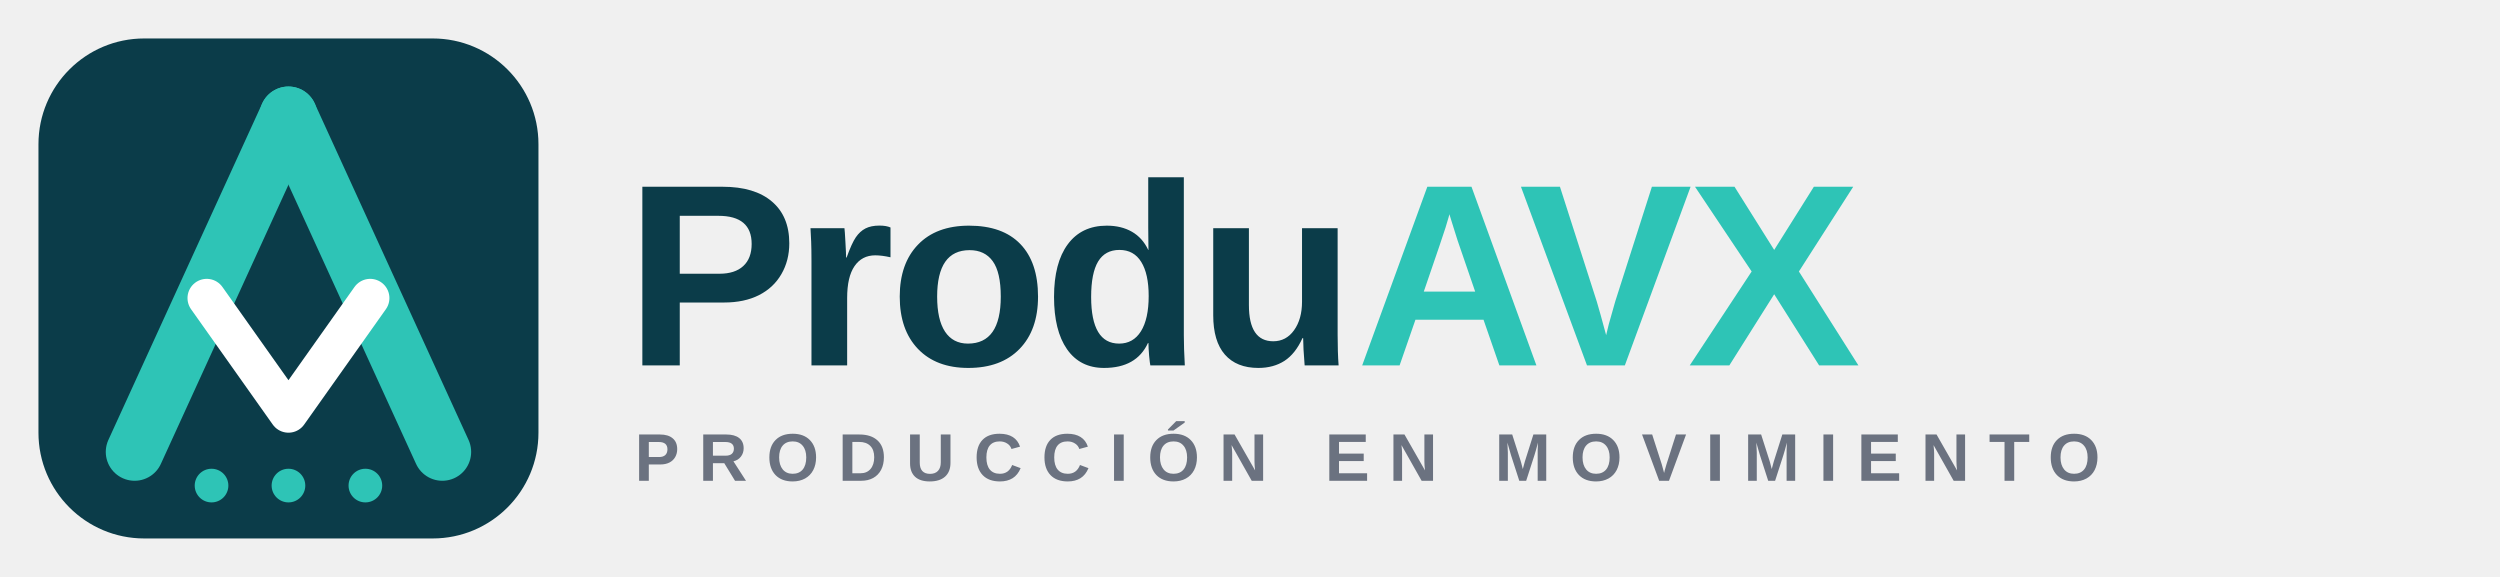
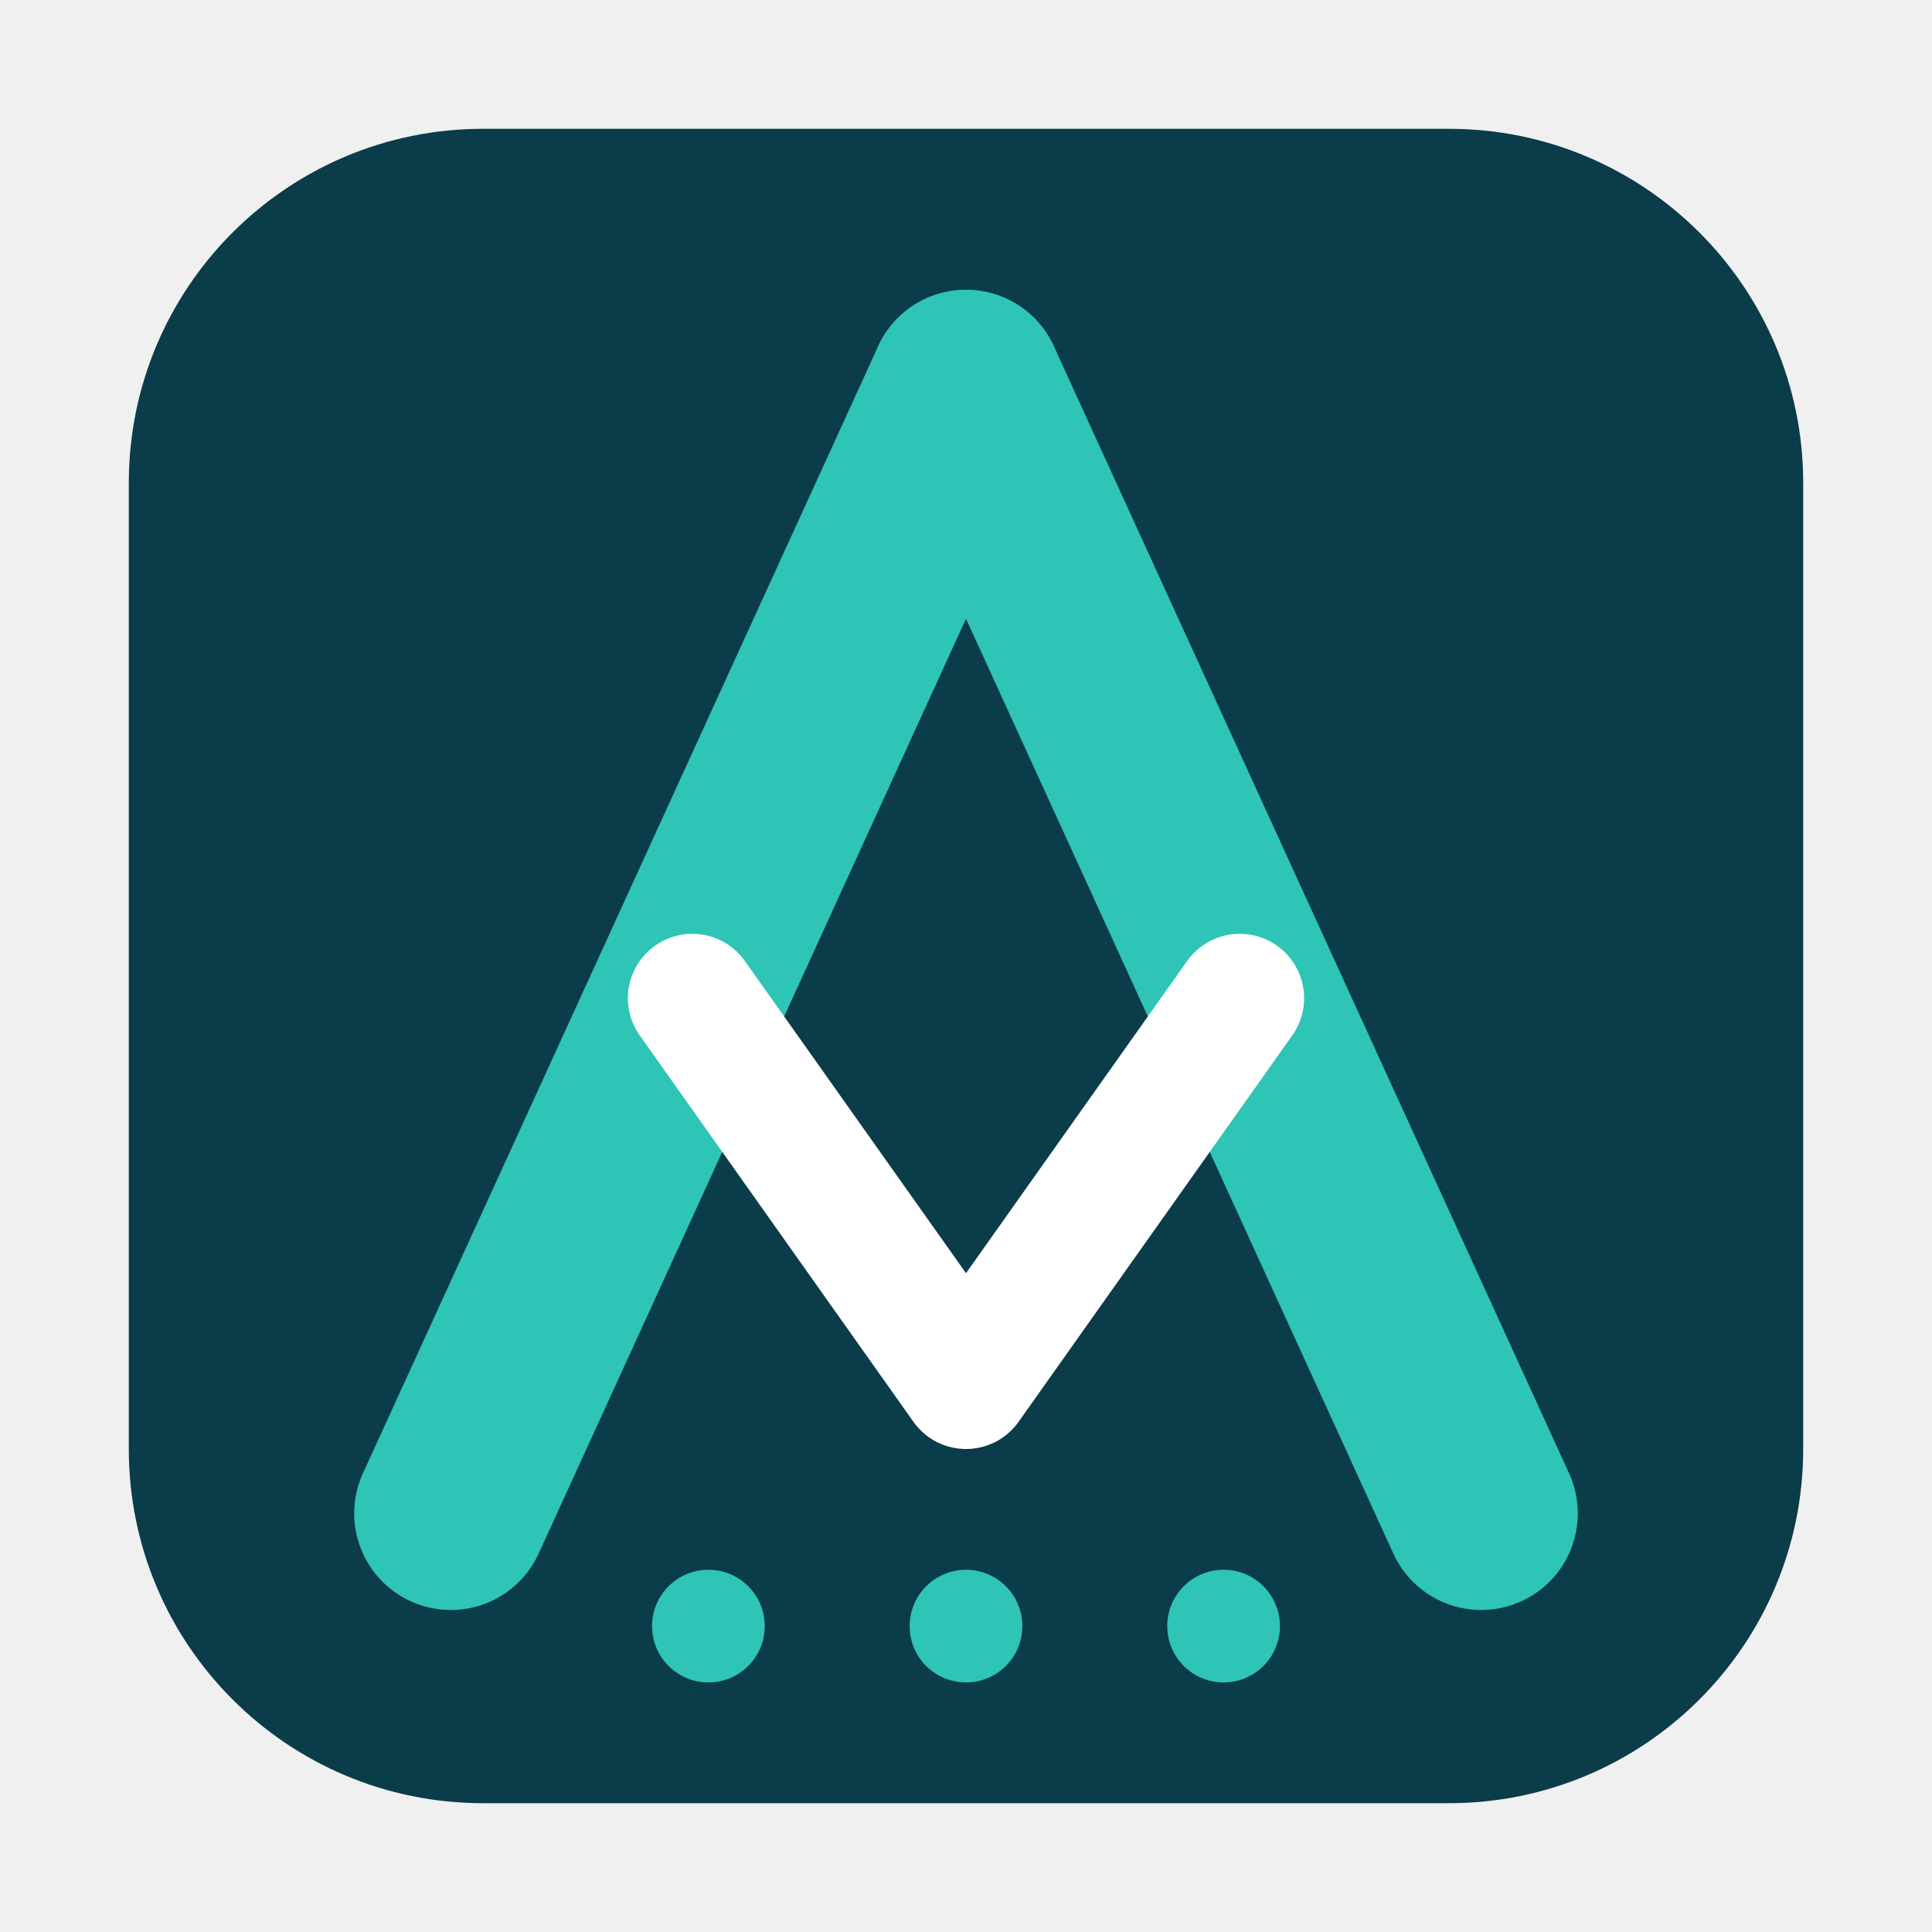
- <svg xmlns="http://www.w3.org/2000/svg" viewBox="0 0 520 120" role="img" aria-label="ProduAVX">
+ <svg xmlns="http://www.w3.org/2000/svg" viewBox="0 0 120 120" role="img" aria-label="ProduAVX">
  <rect x="8" y="8" width="104" height="104" rx="22" fill="#0B3C49" />
  <path d="M28 94 L60 24" fill="none" stroke="#2EC4B6" stroke-width="12" stroke-linecap="round" />
  <path d="M60 24 L92 94" fill="none" stroke="#2EC4B6" stroke-width="12" stroke-linecap="round" />
  <path d="M43 62 L60 86 L77 62" fill="none" stroke="#FFFFFF" stroke-width="8" stroke-linecap="round" stroke-linejoin="round" />
  <circle cx="44" cy="101" r="3.5" fill="#2EC4B6" />
  <circle cx="60" cy="101" r="3.5" fill="#2EC4B6" />
  <circle cx="76" cy="101" r="3.5" fill="#2EC4B6" />
-   <text x="130" y="76" font-family="Montserrat, 'Segoe UI', Arial, sans-serif" font-size="54" font-weight="800" fill="#0B3C49" letter-spacing="-1">Produ<tspan fill="#2EC4B6">AVX</tspan>
-   </text>
-   <text x="132" y="100" font-family="Montserrat, 'Segoe UI', Arial, sans-serif" font-size="14" font-weight="600" fill="#6B7280" letter-spacing="4">PRODUCCIÓN EN MOVIMIENTO</text>
</svg>
